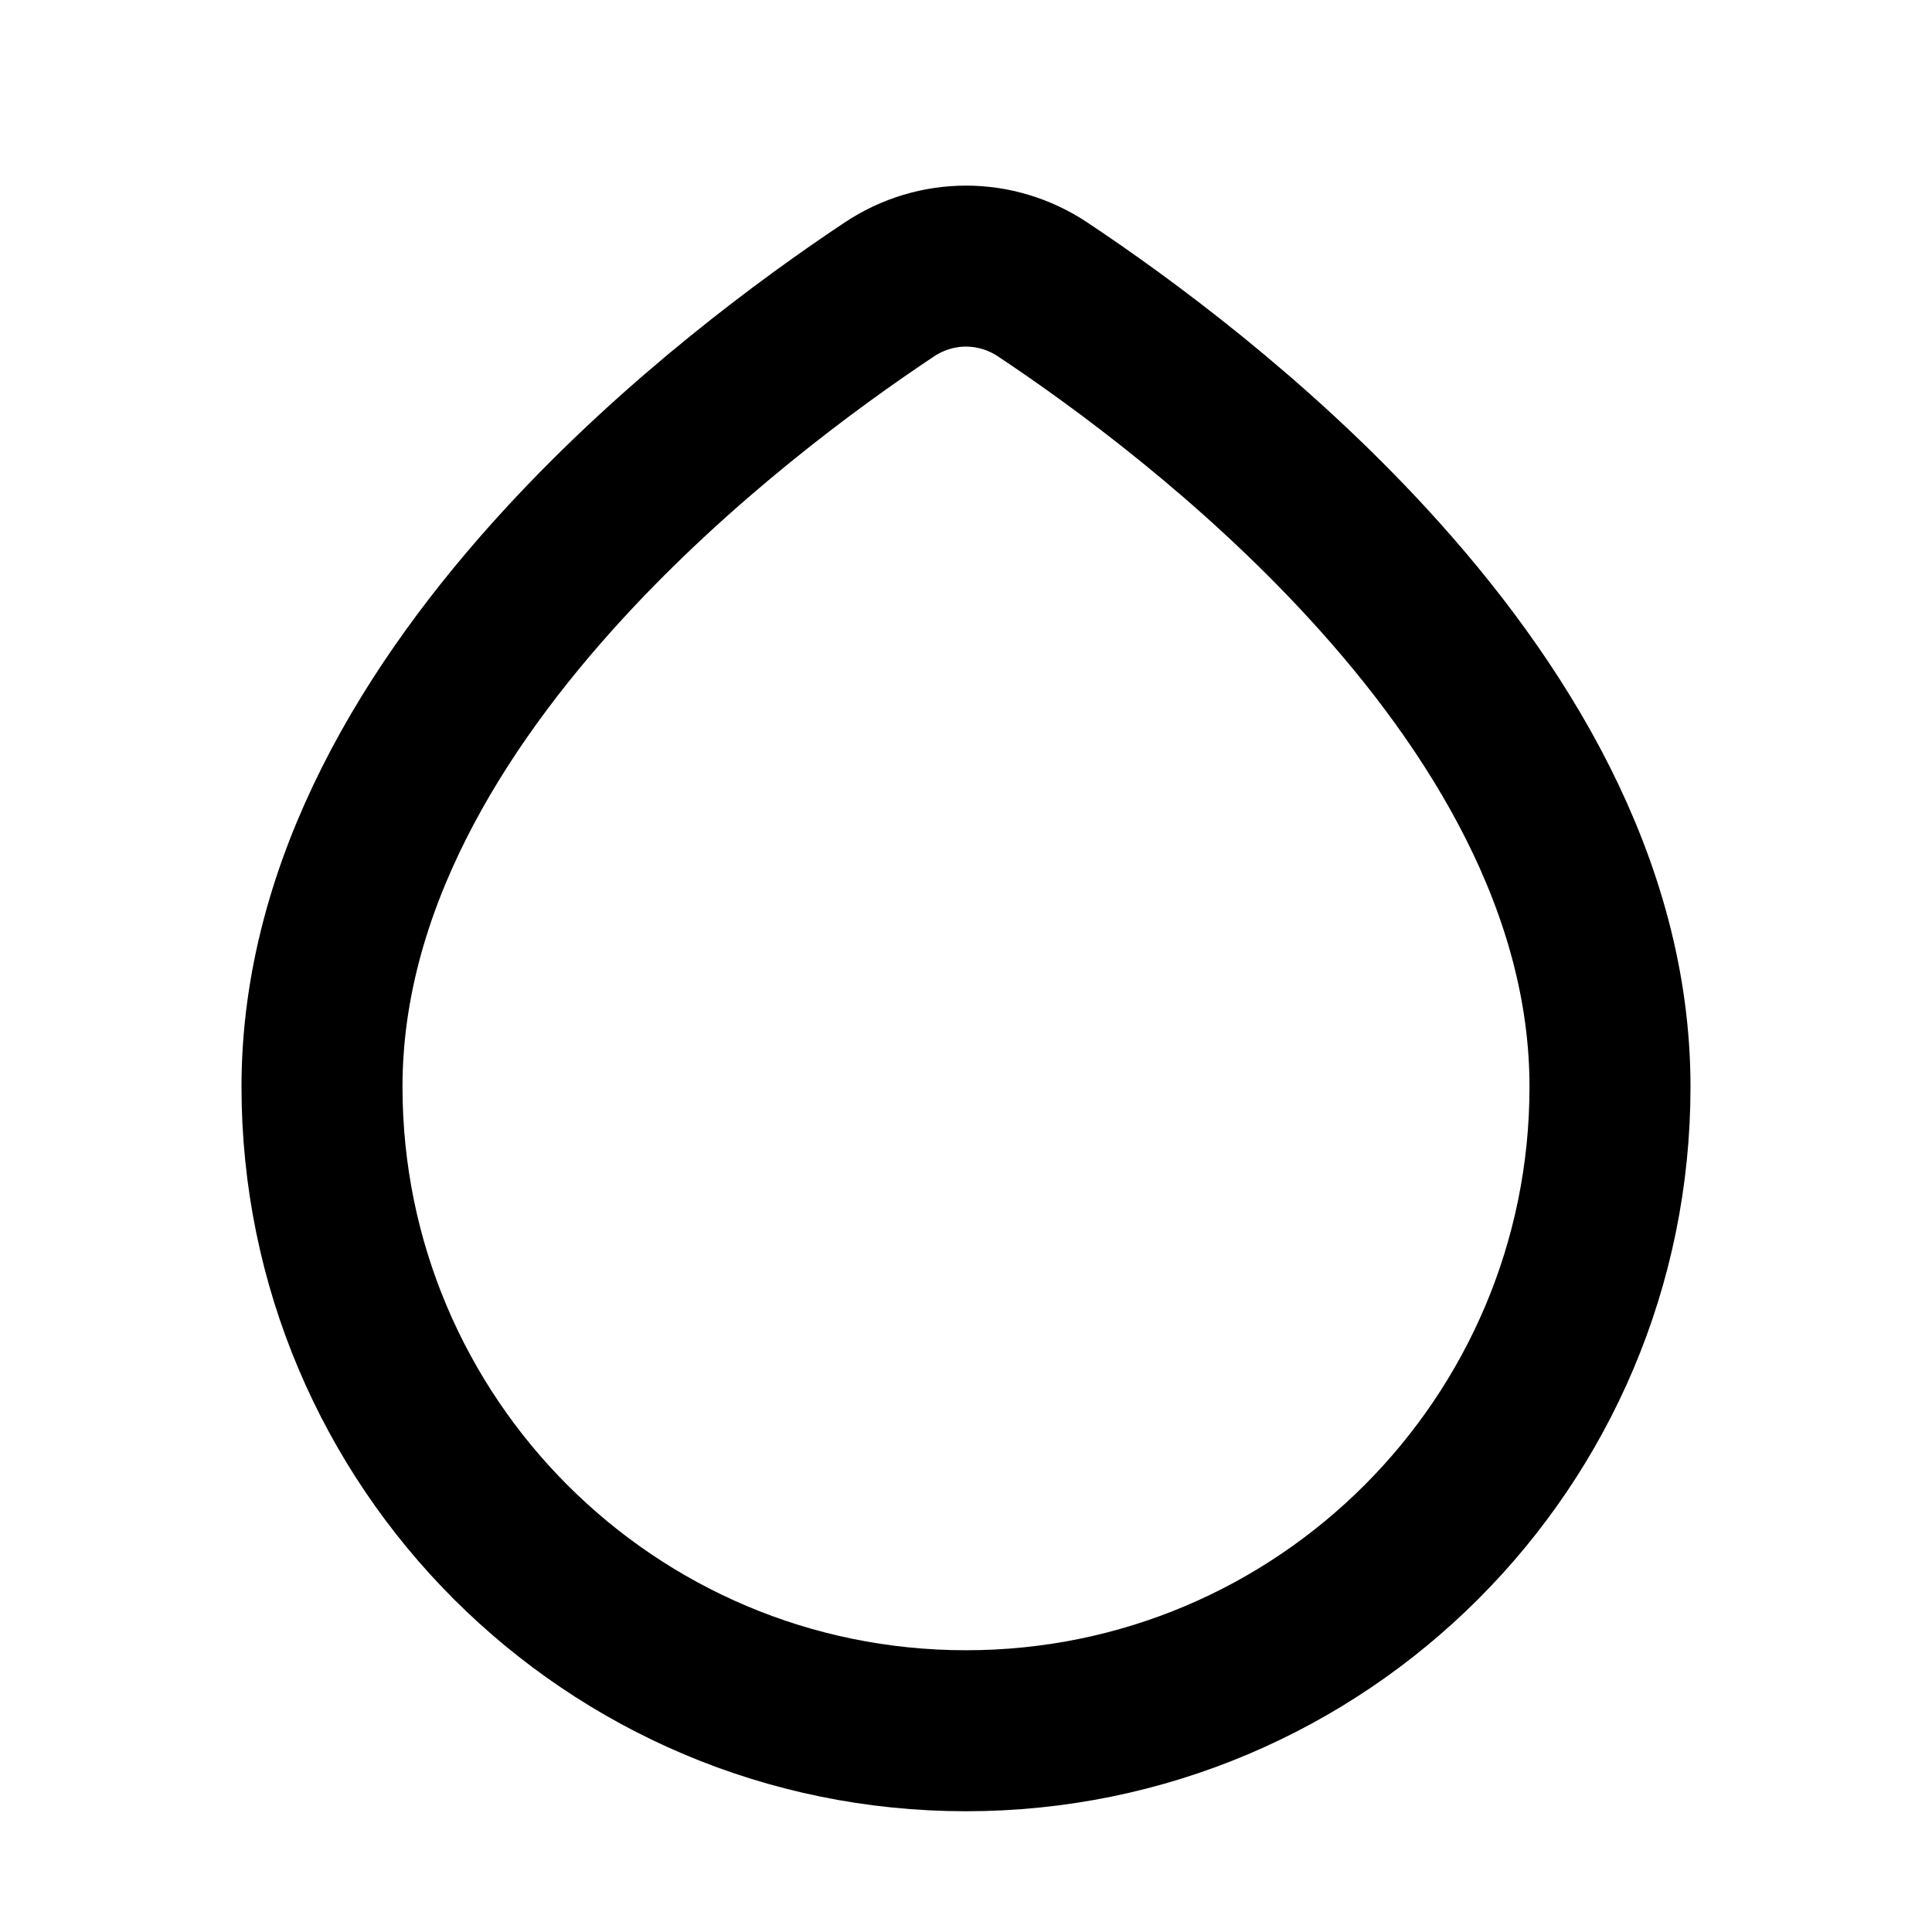
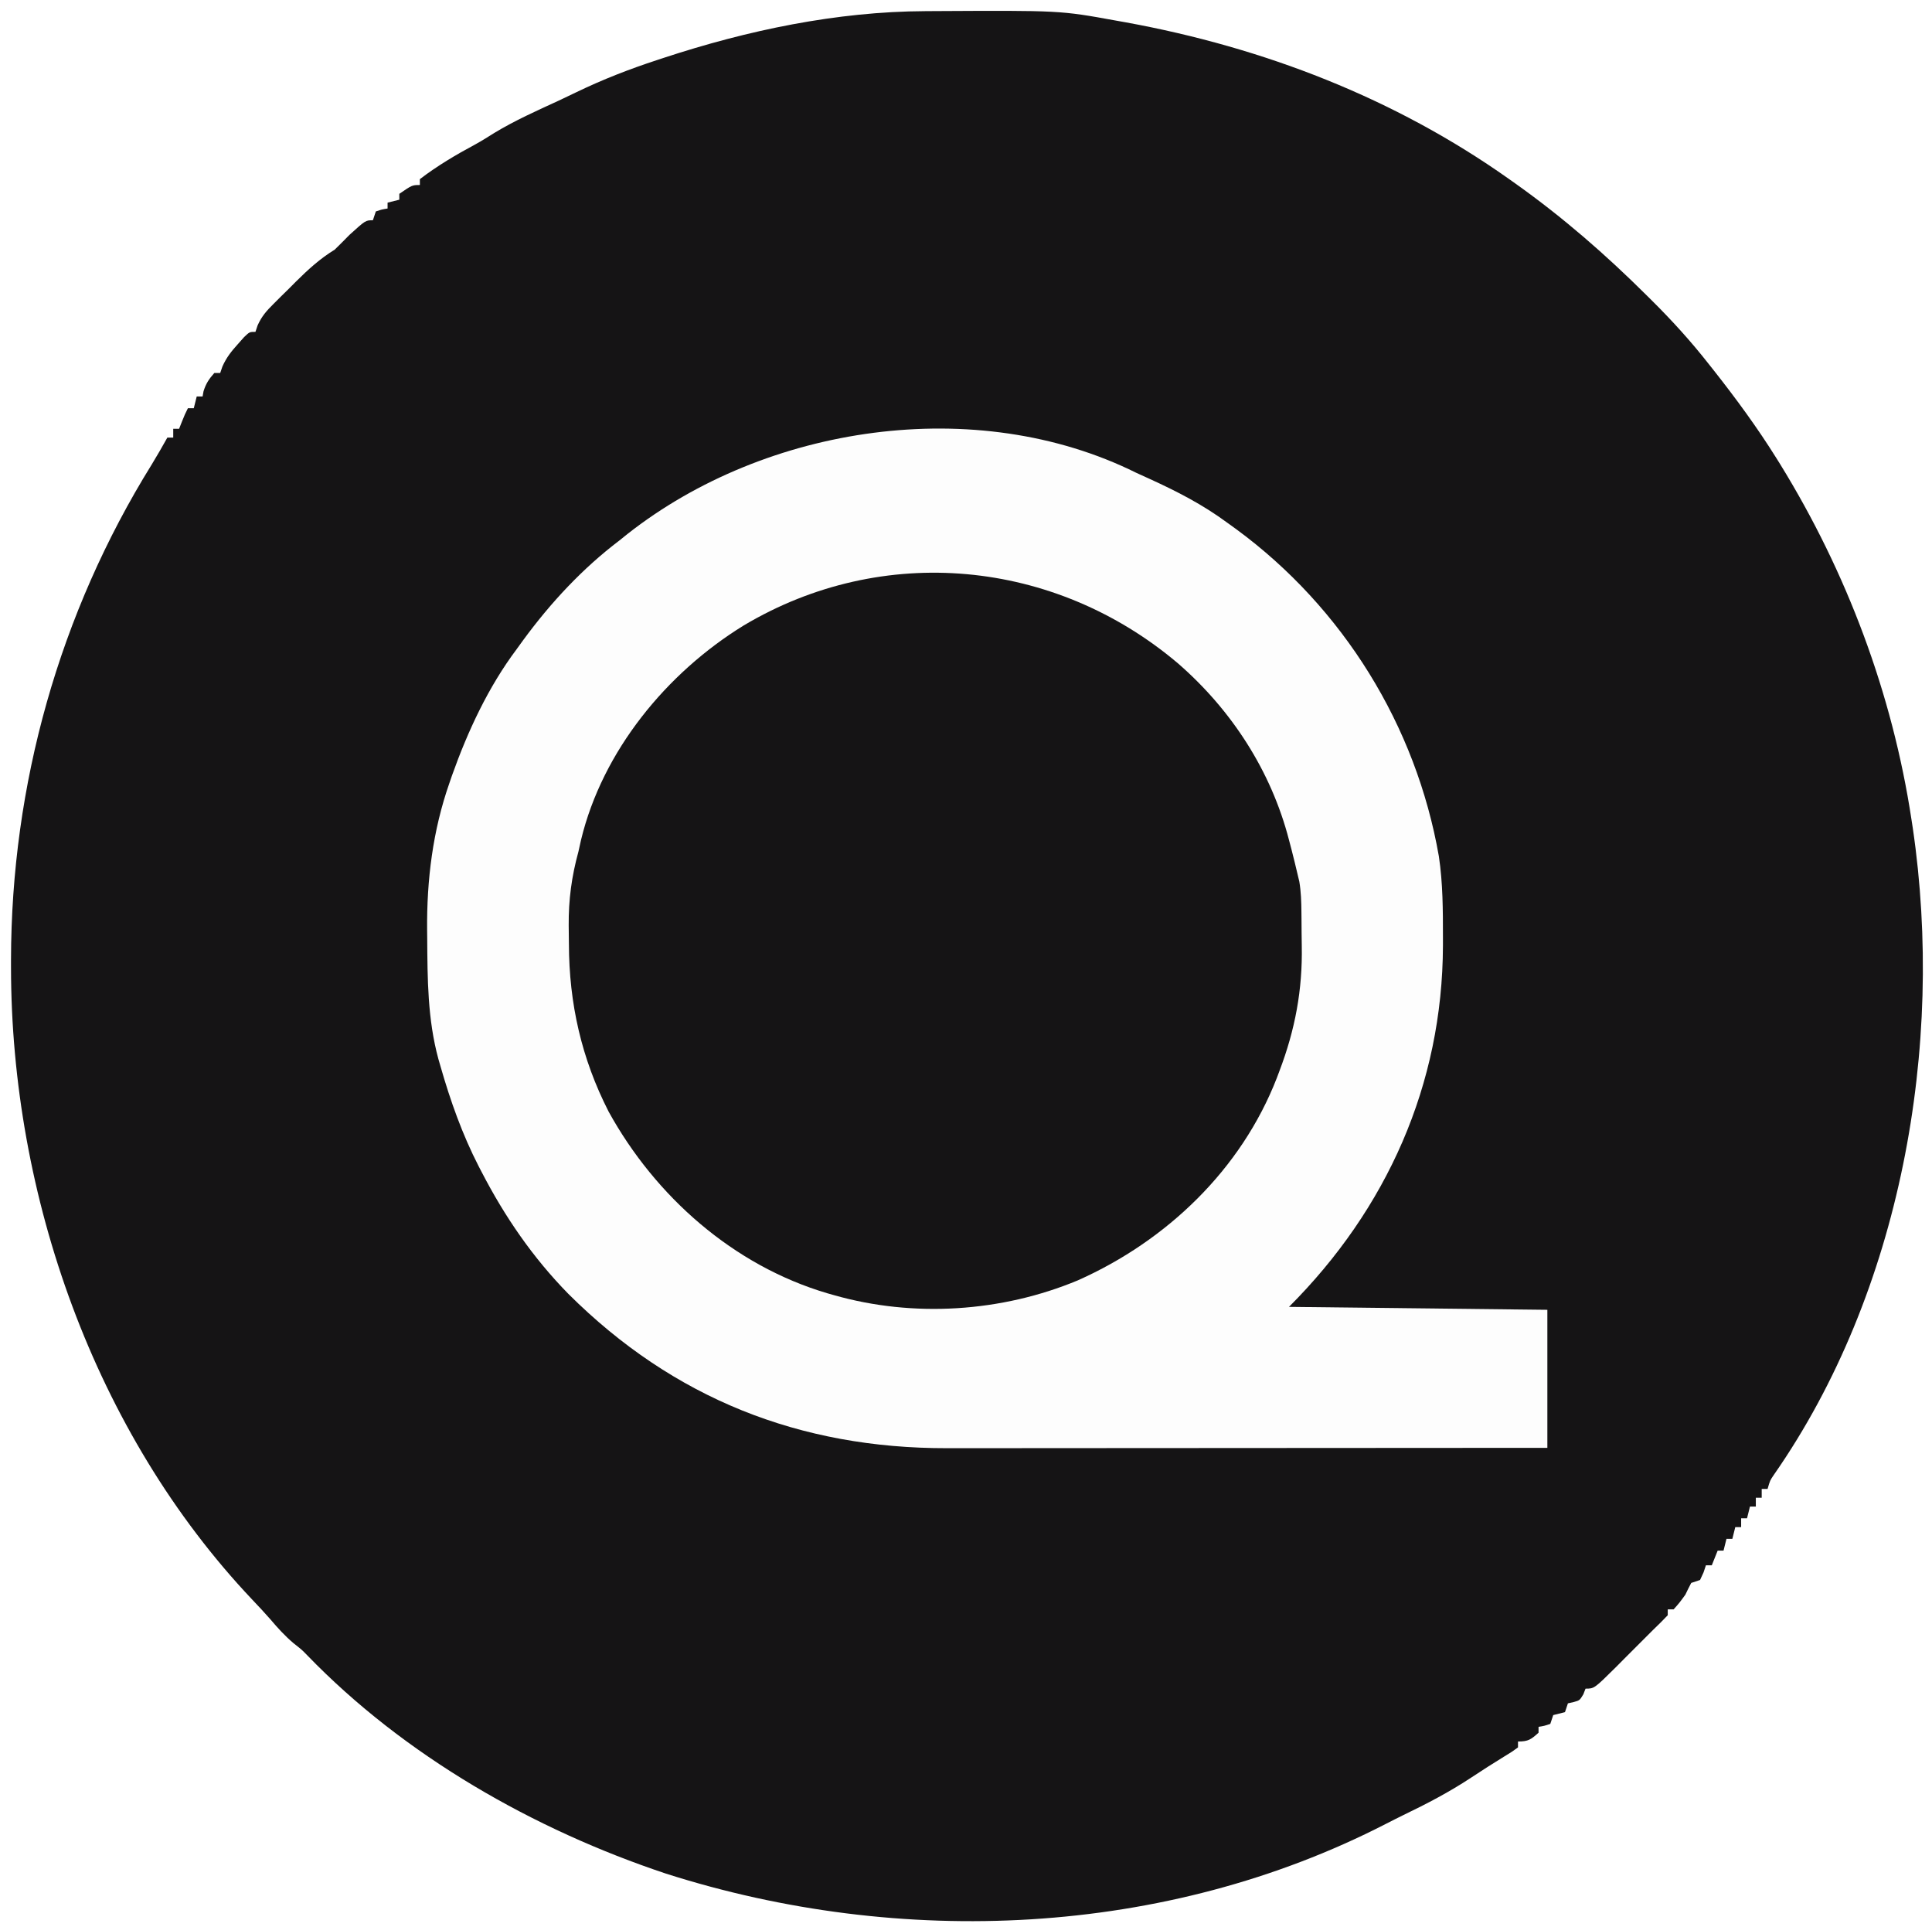
- <svg xmlns="http://www.w3.org/2000/svg" viewBox="0 0 24 24" fill="none" preserveAspectRatio="xMidYMid meet">
-   <style>
-       :root {
-         color: oklch(70.7% 0.165 254.624)
-       }
-     </style>
-   <path d="M4 13.5C4 11.001 5.388 8.762 7.008 7C8.439 5.443 10.052 4.258 11.047 3.596C11.629 3.209 12.371 3.209 12.953 3.596C13.948 4.258 15.561 5.443 16.992 7C18.612 8.762 20 11.001 20 13.5C20 17.918 16.418 21.5 12 21.5C7.582 21.5 4 17.918 4 13.5Z" stroke="currentColor" stroke-width="2" />
+ <svg xmlns="http://www.w3.org/2000/svg" version="1.1" width="658" height="656">
+   <path d="M0 0 C1.024 -0.007 2.048 -0.014 3.103 -0.021 C45.907 -0.249 45.907 -0.249 64.902 3.203 C66.621 3.509 66.621 3.509 68.374 3.821 C115.238 12.381 159.899 29.571 198.902 57.203 C199.642 57.726 200.382 58.25 201.144 58.789 C217.297 70.291 231.731 82.869 245.777 96.828 C246.579 97.622 246.579 97.622 247.398 98.432 C254.368 105.35 260.838 112.459 266.902 120.203 C267.77 121.298 267.77 121.298 268.655 122.415 C276.223 132.022 283.42 141.829 289.902 152.203 C290.322 152.874 290.741 153.545 291.173 154.236 C313.874 191.043 329.408 232.42 335.902 275.203 C336.127 276.656 336.127 276.656 336.355 278.139 C347.279 352.392 332.378 436.175 289.066 498.363 C287.735 500.304 287.735 500.304 286.902 503.203 C286.242 503.203 285.582 503.203 284.902 503.203 C284.902 504.193 284.902 505.183 284.902 506.203 C284.242 506.203 283.582 506.203 282.902 506.203 C282.902 507.193 282.902 508.183 282.902 509.203 C282.242 509.203 281.582 509.203 280.902 509.203 C280.572 510.523 280.242 511.843 279.902 513.203 C279.242 513.203 278.582 513.203 277.902 513.203 C277.902 514.193 277.902 515.183 277.902 516.203 C277.242 516.203 276.582 516.203 275.902 516.203 C275.572 517.523 275.242 518.843 274.902 520.203 C274.242 520.203 273.582 520.203 272.902 520.203 C272.572 521.523 272.242 522.843 271.902 524.203 C271.242 524.203 270.582 524.203 269.902 524.203 C269.242 525.853 268.582 527.503 267.902 529.203 C267.242 529.203 266.582 529.203 265.902 529.203 C265.634 530.008 265.366 530.812 265.09 531.641 C264.502 532.909 264.502 532.909 263.902 534.203 C262.912 534.533 261.922 534.863 260.902 535.203 C260.198 536.517 259.539 537.855 258.902 539.203 C256.902 541.953 256.902 541.953 254.902 544.203 C254.242 544.203 253.582 544.203 252.902 544.203 C252.902 544.863 252.902 545.523 252.902 546.203 C251.283 547.915 249.606 549.575 247.902 551.203 C247.077 552.028 246.252 552.853 245.402 553.703 C242.902 556.203 240.402 558.703 237.902 561.203 C237.04 562.073 236.178 562.943 235.289 563.84 C227.853 571.203 227.853 571.203 224.902 571.203 C224.655 571.842 224.407 572.482 224.152 573.141 C222.902 575.203 222.902 575.203 220.84 575.766 C220.2 575.91 219.561 576.054 218.902 576.203 C218.572 577.193 218.242 578.183 217.902 579.203 C216.569 579.536 215.236 579.87 213.902 580.203 C213.572 581.193 213.242 582.183 212.902 583.203 C210.84 583.891 210.84 583.891 208.902 584.203 C208.902 584.863 208.902 585.523 208.902 586.203 C206.341 588.5 205.423 589.203 201.902 589.203 C201.902 589.863 201.902 590.523 201.902 591.203 C199.988 592.613 199.988 592.613 197.277 594.266 C193.453 596.62 189.672 599.014 185.935 601.504 C178.554 606.382 170.904 610.38 162.939 614.21 C160.899 615.205 158.878 616.231 156.859 617.27 C81.777 655.855 -8.487 659.639 -88.224 634.206 C-133.198 619.244 -177.369 594.073 -210.473 559.828 C-212.267 557.979 -212.267 557.979 -215.16 555.703 C-218.117 553.187 -220.499 550.556 -223.004 547.605 C-225.014 545.299 -227.1 543.082 -229.208 540.866 C-283.036 483.958 -311.292 403.273 -311.348 325.703 C-311.348 324.85 -311.349 323.997 -311.35 323.119 C-311.275 263.427 -294.903 205.055 -263.392 154.317 C-261.556 151.318 -259.822 148.268 -258.098 145.203 C-257.438 145.203 -256.778 145.203 -256.098 145.203 C-256.098 144.213 -256.098 143.223 -256.098 142.203 C-255.438 142.203 -254.778 142.203 -254.098 142.203 C-253.788 141.419 -253.479 140.636 -253.16 139.828 C-252.098 137.203 -252.098 137.203 -251.098 135.203 C-250.438 135.203 -249.778 135.203 -249.098 135.203 C-248.768 133.883 -248.438 132.563 -248.098 131.203 C-247.438 131.203 -246.778 131.203 -246.098 131.203 C-245.995 130.626 -245.891 130.048 -245.785 129.453 C-244.989 126.847 -243.907 125.23 -242.098 123.203 C-241.438 123.203 -240.778 123.203 -240.098 123.203 C-239.726 122.115 -239.726 122.115 -239.348 121.004 C-237.973 117.925 -236.351 115.888 -234.098 113.391 C-233.396 112.6 -232.695 111.81 -231.973 110.996 C-230.098 109.203 -230.098 109.203 -228.098 109.203 C-227.853 108.471 -227.608 107.739 -227.356 106.985 C-225.949 103.876 -224.369 102.101 -221.957 99.699 C-221.133 98.876 -220.31 98.053 -219.461 97.205 C-218.599 96.359 -217.736 95.513 -216.848 94.641 C-216.001 93.79 -215.154 92.94 -214.281 92.064 C-210.102 87.921 -206.111 84.279 -201.098 81.203 C-199.41 79.558 -197.744 77.89 -196.098 76.203 C-190.592 71.203 -190.592 71.203 -188.098 71.203 C-187.603 69.718 -187.603 69.718 -187.098 68.203 C-185.035 67.516 -185.035 67.516 -183.098 67.203 C-183.098 66.543 -183.098 65.883 -183.098 65.203 C-181.778 64.873 -180.458 64.543 -179.098 64.203 C-179.098 63.543 -179.098 62.883 -179.098 62.203 C-174.713 59.203 -174.713 59.203 -172.098 59.203 C-172.098 58.543 -172.098 57.883 -172.098 57.203 C-166.22 52.698 -159.792 48.891 -153.27 45.398 C-151.028 44.165 -148.886 42.819 -146.723 41.453 C-139.744 37.231 -132.295 33.912 -124.894 30.506 C-122.82 29.54 -120.756 28.553 -118.698 27.554 C-109.753 23.238 -100.721 19.727 -91.285 16.641 C-90.575 16.406 -89.864 16.171 -89.132 15.93 C-60.501 6.516 -30.233 0.139 0 0 Z " fill="#151415" transform="translate(315.0977,3.796875)" />
+   <path d="M0 0 C1.488 0.682 2.978 1.36 4.469 2.035 C13.878 6.324 22.65 10.833 31 17 C32.529 18.104 32.529 18.104 34.09 19.23 C70.45 45.975 95.287 86.082 103.051 130.594 C104.422 139.762 104.443 148.936 104.438 158.188 C104.438 159.116 104.438 160.044 104.438 161 C104.3 208.32 85.337 250.663 52 284 C81.04 284.33 110.08 284.66 140 285 C140 300.51 140 316.02 140 332 C111.114 332.023 82.229 332.041 53.343 332.052 C50.672 332.053 48 332.054 45.328 332.055 C44.664 332.055 44 332.055 43.316 332.056 C33.246 332.06 23.176 332.067 13.106 332.075 C1.414 332.085 -10.279 332.092 -21.971 332.094 C-28.16 332.095 -34.349 332.098 -40.538 332.106 C-46.368 332.113 -52.198 332.115 -58.028 332.113 C-60.164 332.113 -62.299 332.115 -64.434 332.119 C-114.541 332.205 -157.663 315.219 -193.427 279.578 C-205.523 267.236 -215.077 253.32 -223 238 C-223.314 237.398 -223.628 236.795 -223.952 236.174 C-229.568 225.251 -233.629 213.795 -237 202 C-237.229 201.21 -237.458 200.419 -237.693 199.605 C-241.375 186.105 -241.413 172.33 -241.5 158.438 C-241.516 157.085 -241.516 157.085 -241.532 155.705 C-241.686 138.65 -239.604 121.797 -233.938 105.625 C-233.649 104.784 -233.361 103.943 -233.064 103.076 C-227.666 87.923 -220.686 72.896 -211 60 C-210.267 58.986 -209.533 57.971 -208.777 56.926 C-199.401 44.162 -188.634 32.577 -176 23 C-175.116 22.288 -174.231 21.577 -173.32 20.844 C-126.156 -16.261 -54.494 -27.036 0 0 Z " fill="#FDFDFD" transform="translate(387,161)" />
+   <path d="M0 0 C18.249 15.861 31.733 36.633 37.812 60.125 C38.099 61.213 38.385 62.301 38.68 63.422 C39.421 66.317 40.14 69.213 40.812 72.125 C40.985 72.849 41.158 73.573 41.336 74.319 C41.923 77.775 42.013 81.177 42.051 84.672 C42.059 85.401 42.067 86.131 42.075 86.882 C42.089 88.429 42.1 89.975 42.108 91.522 C42.119 93.069 42.139 94.617 42.169 96.164 C42.458 111.151 39.907 124.756 34.562 138.812 C34.266 139.601 33.969 140.389 33.664 141.201 C21.53 172.384 -3.815 196.596 -34.051 210.078 C-60.036 220.928 -90.1 222.864 -117.188 215.125 C-118.292 214.812 -118.292 214.812 -119.418 214.492 C-151.382 205.051 -177.957 181.571 -193.903 152.64 C-203.161 134.508 -207.372 115.804 -207.428 95.564 C-207.437 93.459 -207.468 91.356 -207.5 89.252 C-207.568 80.512 -206.509 72.581 -204.188 64.125 C-203.884 62.797 -203.587 61.468 -203.301 60.137 C-195.998 29.823 -174.135 3.247 -147.938 -12.875 C-100.578 -41.134 -42.003 -35.545 0 0 Z " fill="#151415" transform="translate(401.1875,225.875)" />
</svg>
